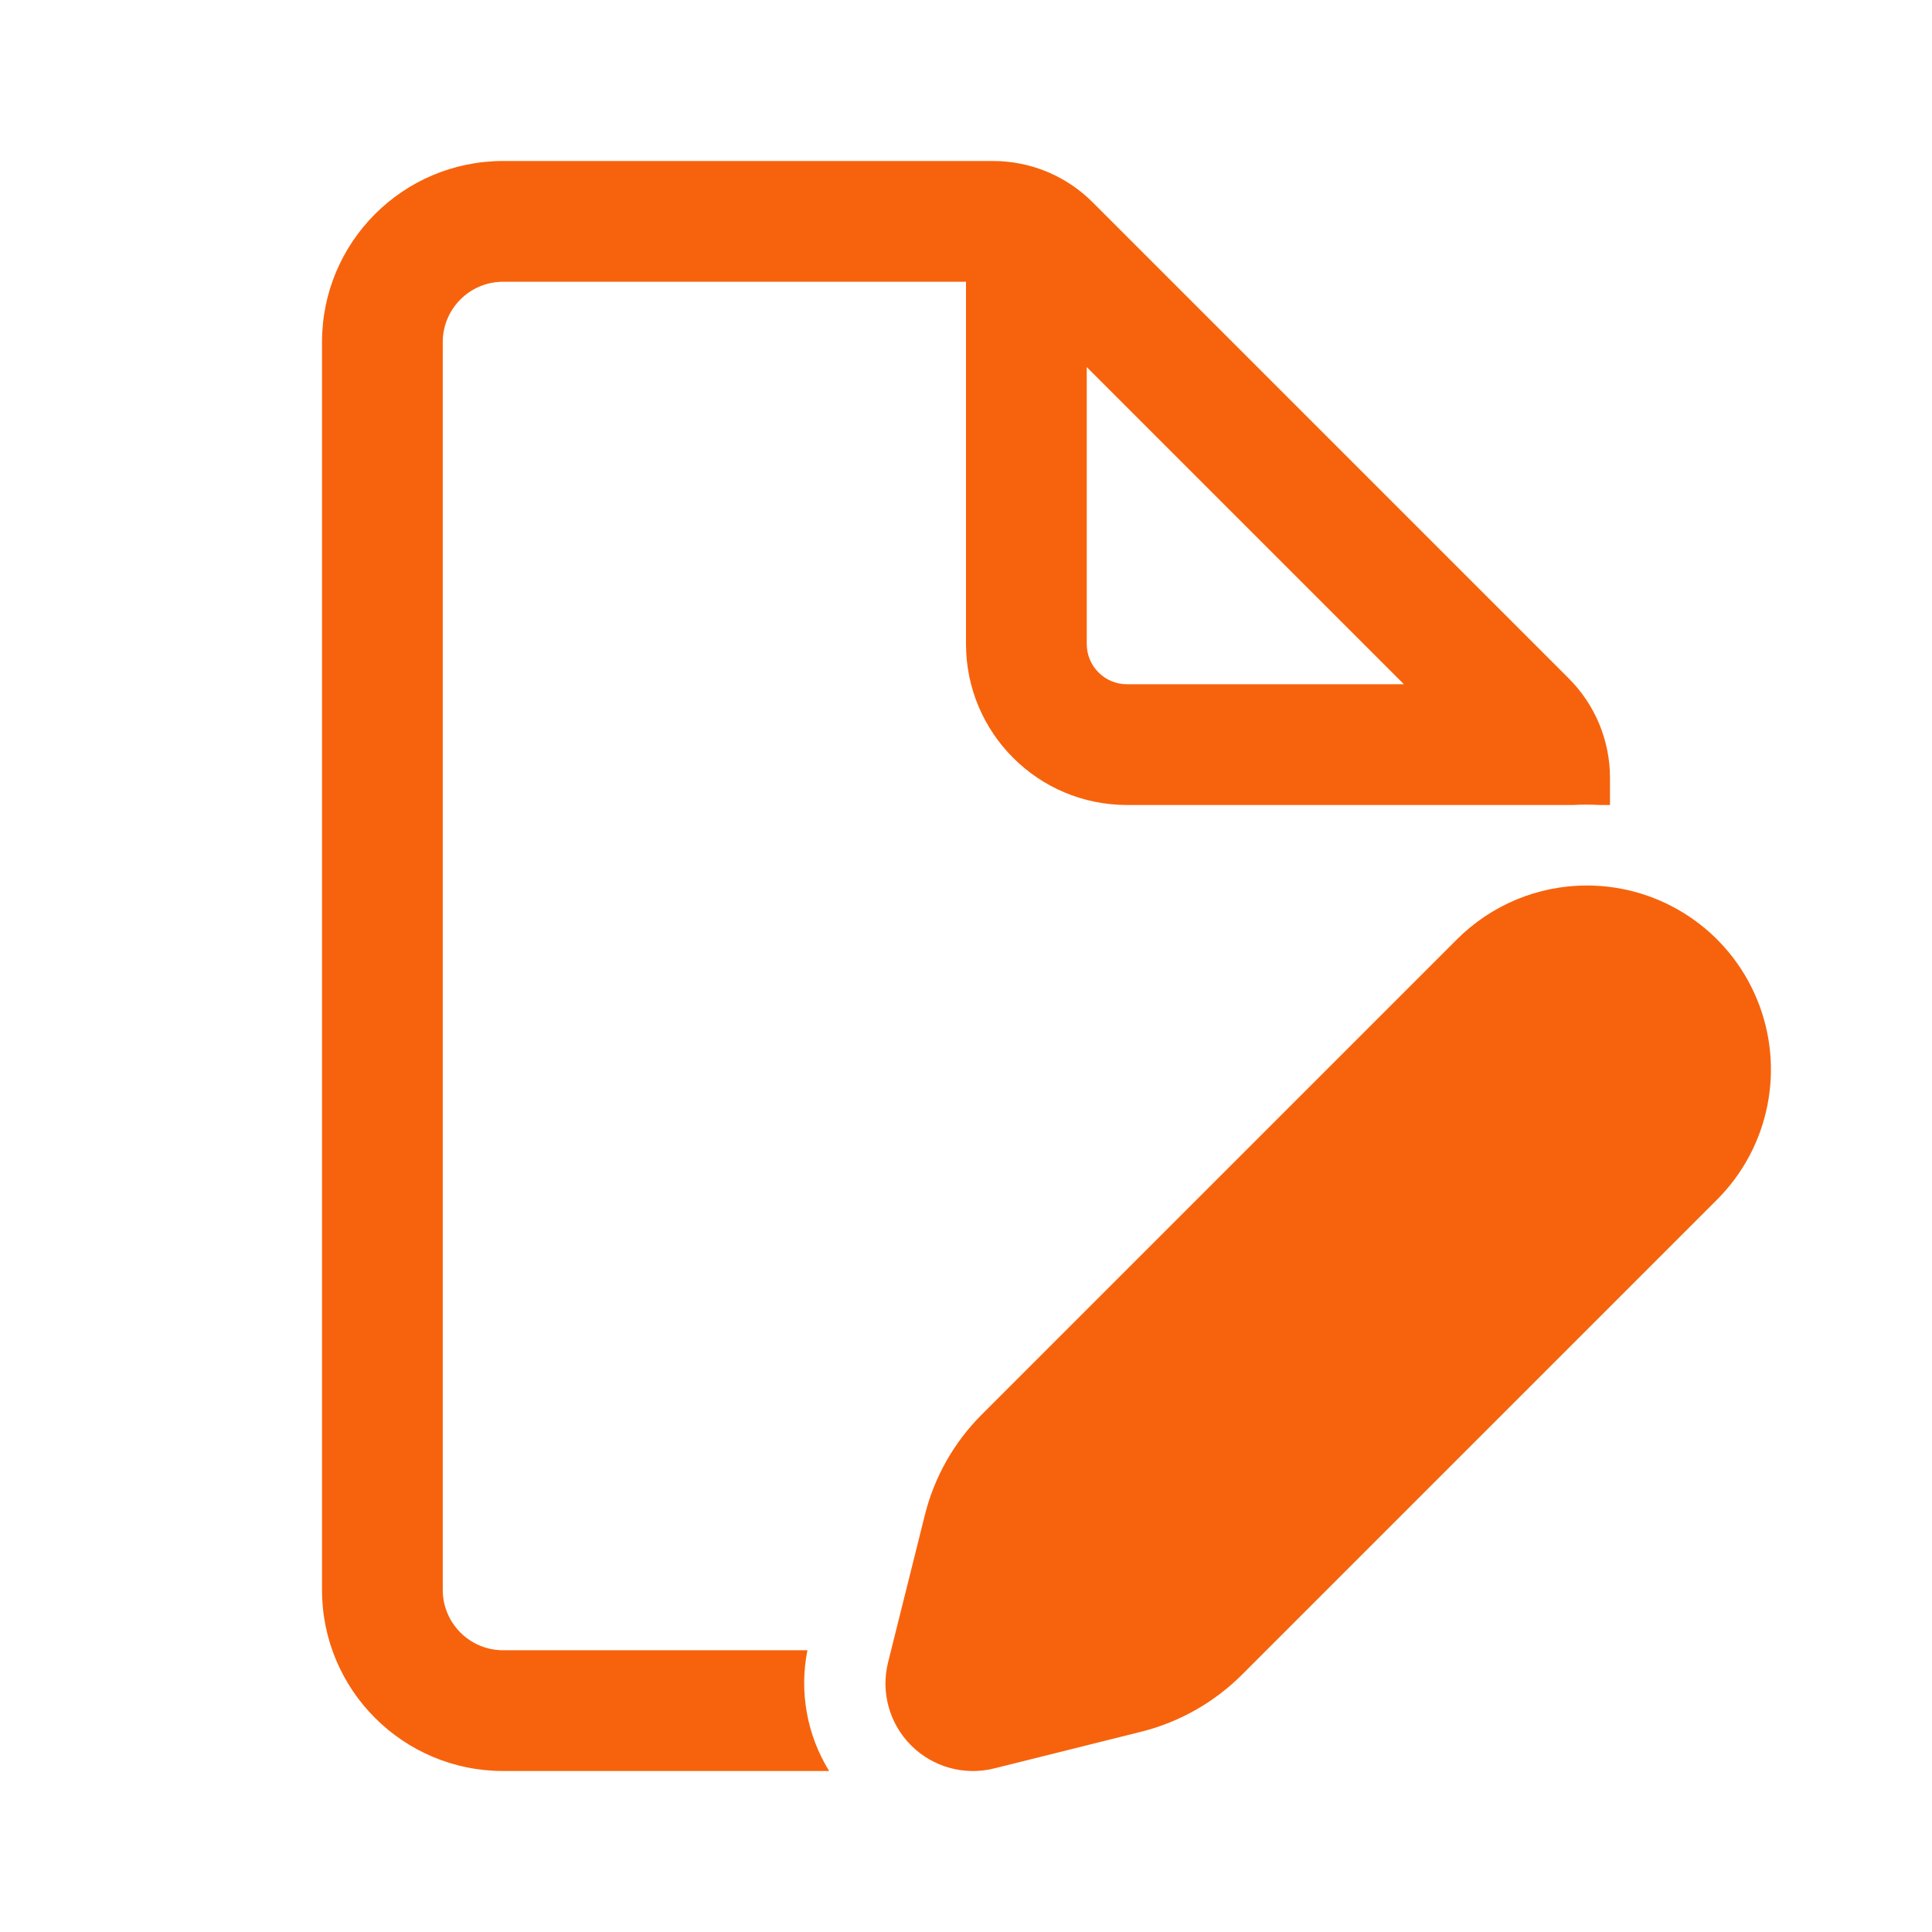
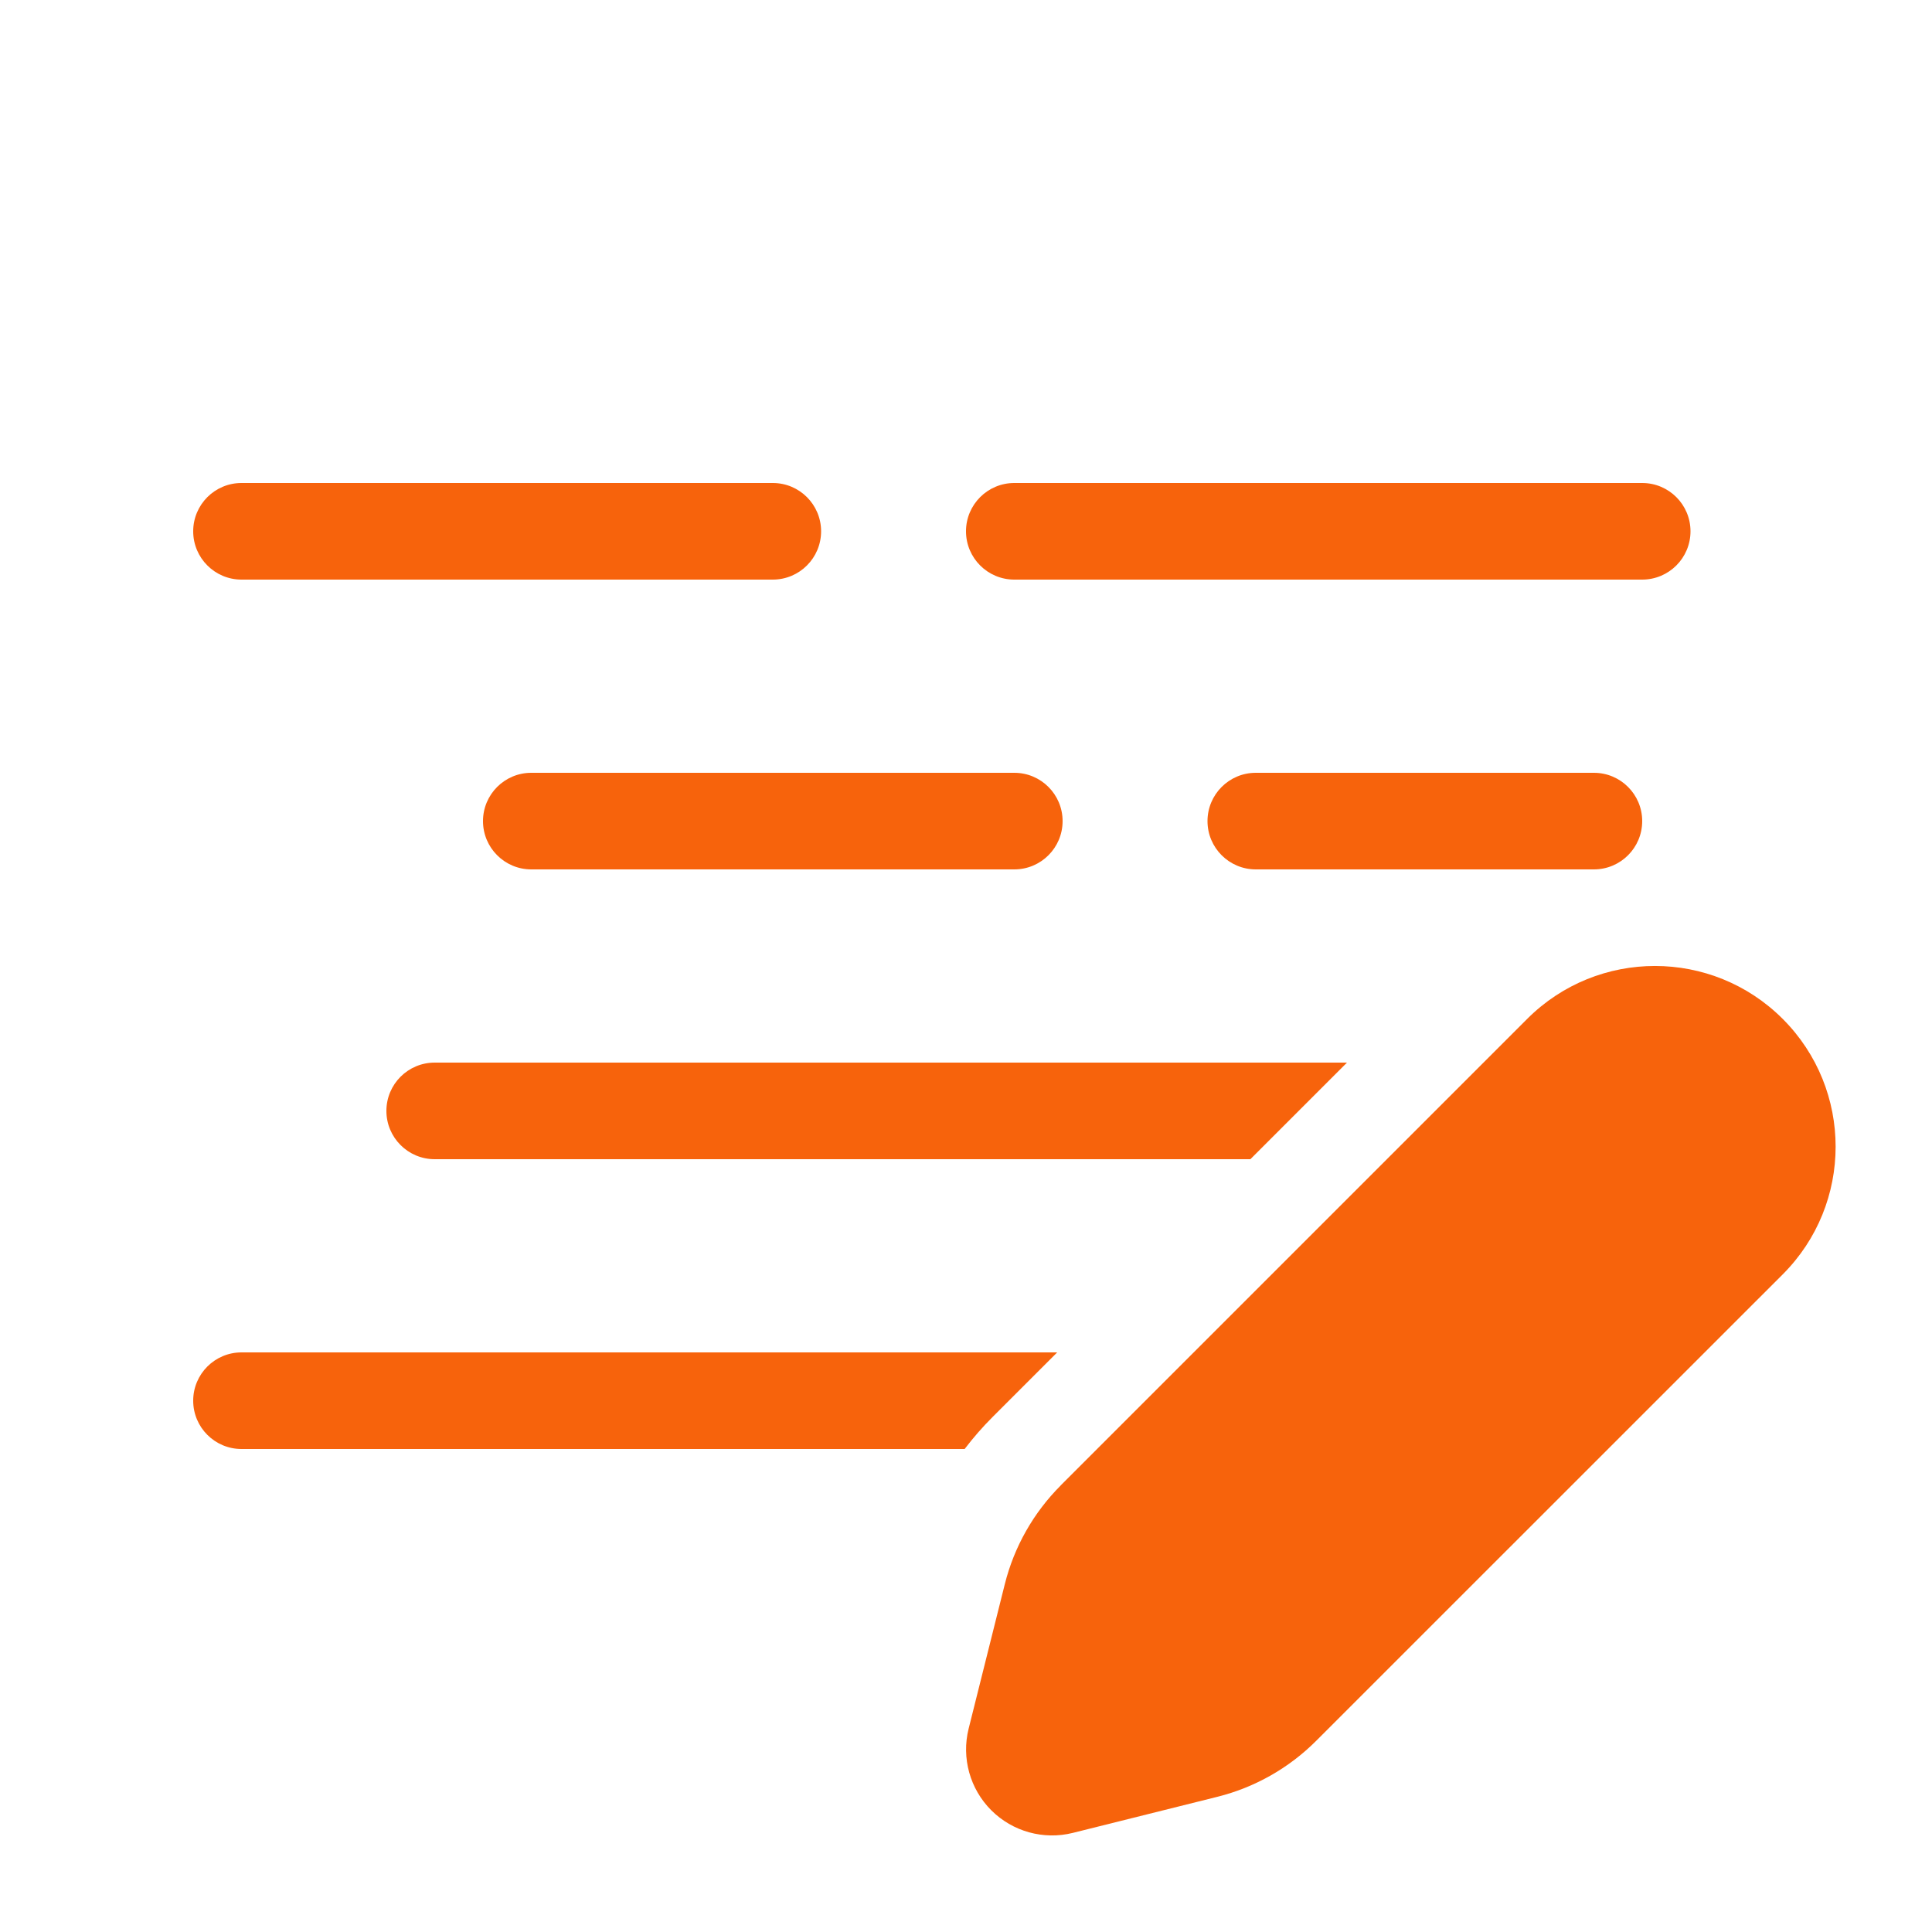
- <svg xmlns="http://www.w3.org/2000/svg" viewBox="0 0 24 24" width="24" height="24">
-   <path fill="#F7630C" d="M6.25 3.5a.75.75 0 0 0-.75.75v15.5c0 .414.336.75.75.75h3.78a2.08 2.08 0 0 0 .27 1.5H6.25A2.25 2.25 0 0 1 4 19.75V4.25A2.25 2.25 0 0 1 6.25 2h6.086c.464 0 .909.184 1.237.513l5.914 5.914c.329.328.513.773.513 1.237V10h-.13a3 3 0 0 0-.332 0H14a2 2 0 0 1-2-2V3.5zm7.25 1.06V8a.5.5 0 0 0 .5.5h3.44zM19.713 11h.002a2.286 2.286 0 0 1 1.615 3.902l-5.902 5.902a2.7 2.7 0 0 1-1.247.707l-1.831.457a1.087 1.087 0 0 1-1.318-1.318l.457-1.83c.118-.473.362-.904.707-1.248l5.902-5.902a2.28 2.28 0 0 1 1.615-.67" />
+ <svg xmlns="http://www.w3.org/2000/svg" viewBox="0 0 20 20" width="20" height="20">
+   <path fill="#F7630C" d="M2.5 5a.5.5 0 0 0 0 1H8a.5.5 0 0 0 0-1zm3 3a.5.5 0 0 0 0 1h5a.5.5 0 0 0 0-1zM4 11.5a.5.5 0 0 1 .5-.5h9.444l-1 1H4.5a.5.5 0 0 1-.5-.5m6.274 3.17l.67-.67H2.5a.5.5 0 0 0 0 1h7.486q.132-.174.288-.33M12.5 8.5A.5.5 0 0 1 13 8h3.5a.5.5 0 0 1 0 1H13a.5.5 0 0 1-.5-.5m-2-3.5a.5.5 0 0 0 0 1H17a.5.5 0 0 0 0-1zm.48 10.377l4.83-4.83a1.87 1.87 0 1 1 2.644 2.646l-4.83 4.829a2.2 2.2 0 0 1-1.02.578l-1.498.374a.89.89 0 0 1-1.079-1.078l.375-1.498a2.2 2.2 0 0 1 .578-1.02" />
</svg>
